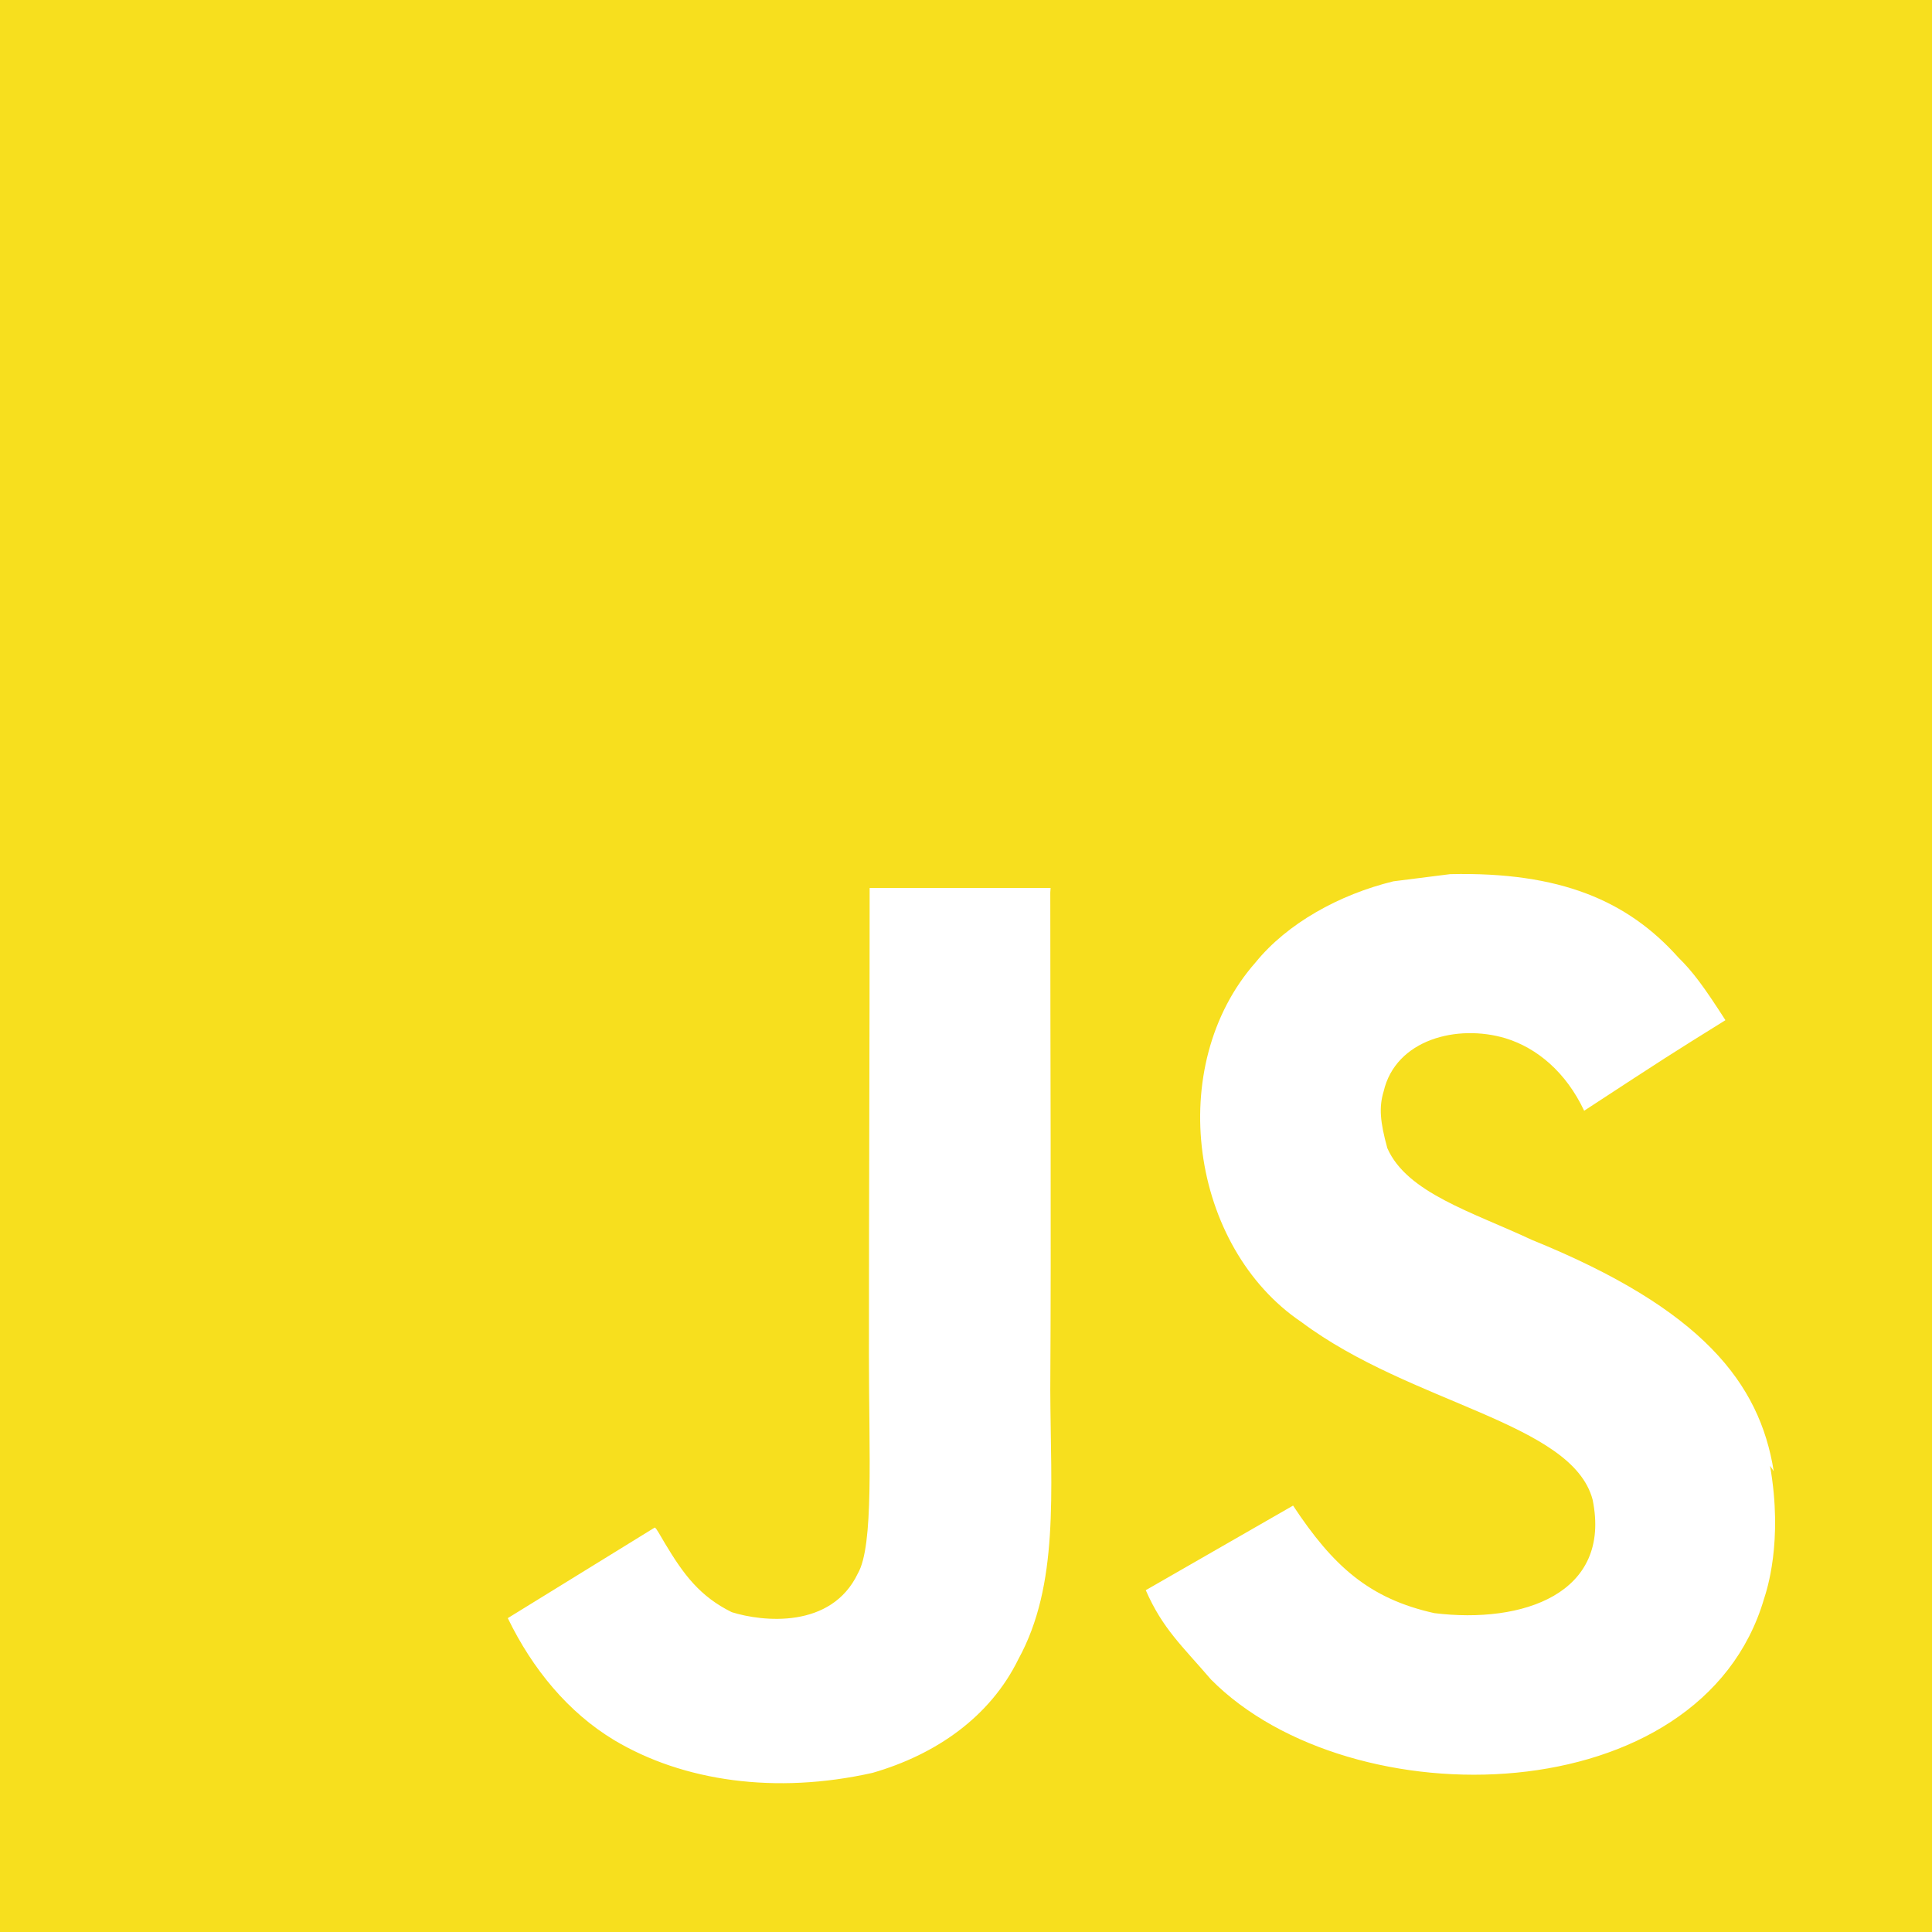
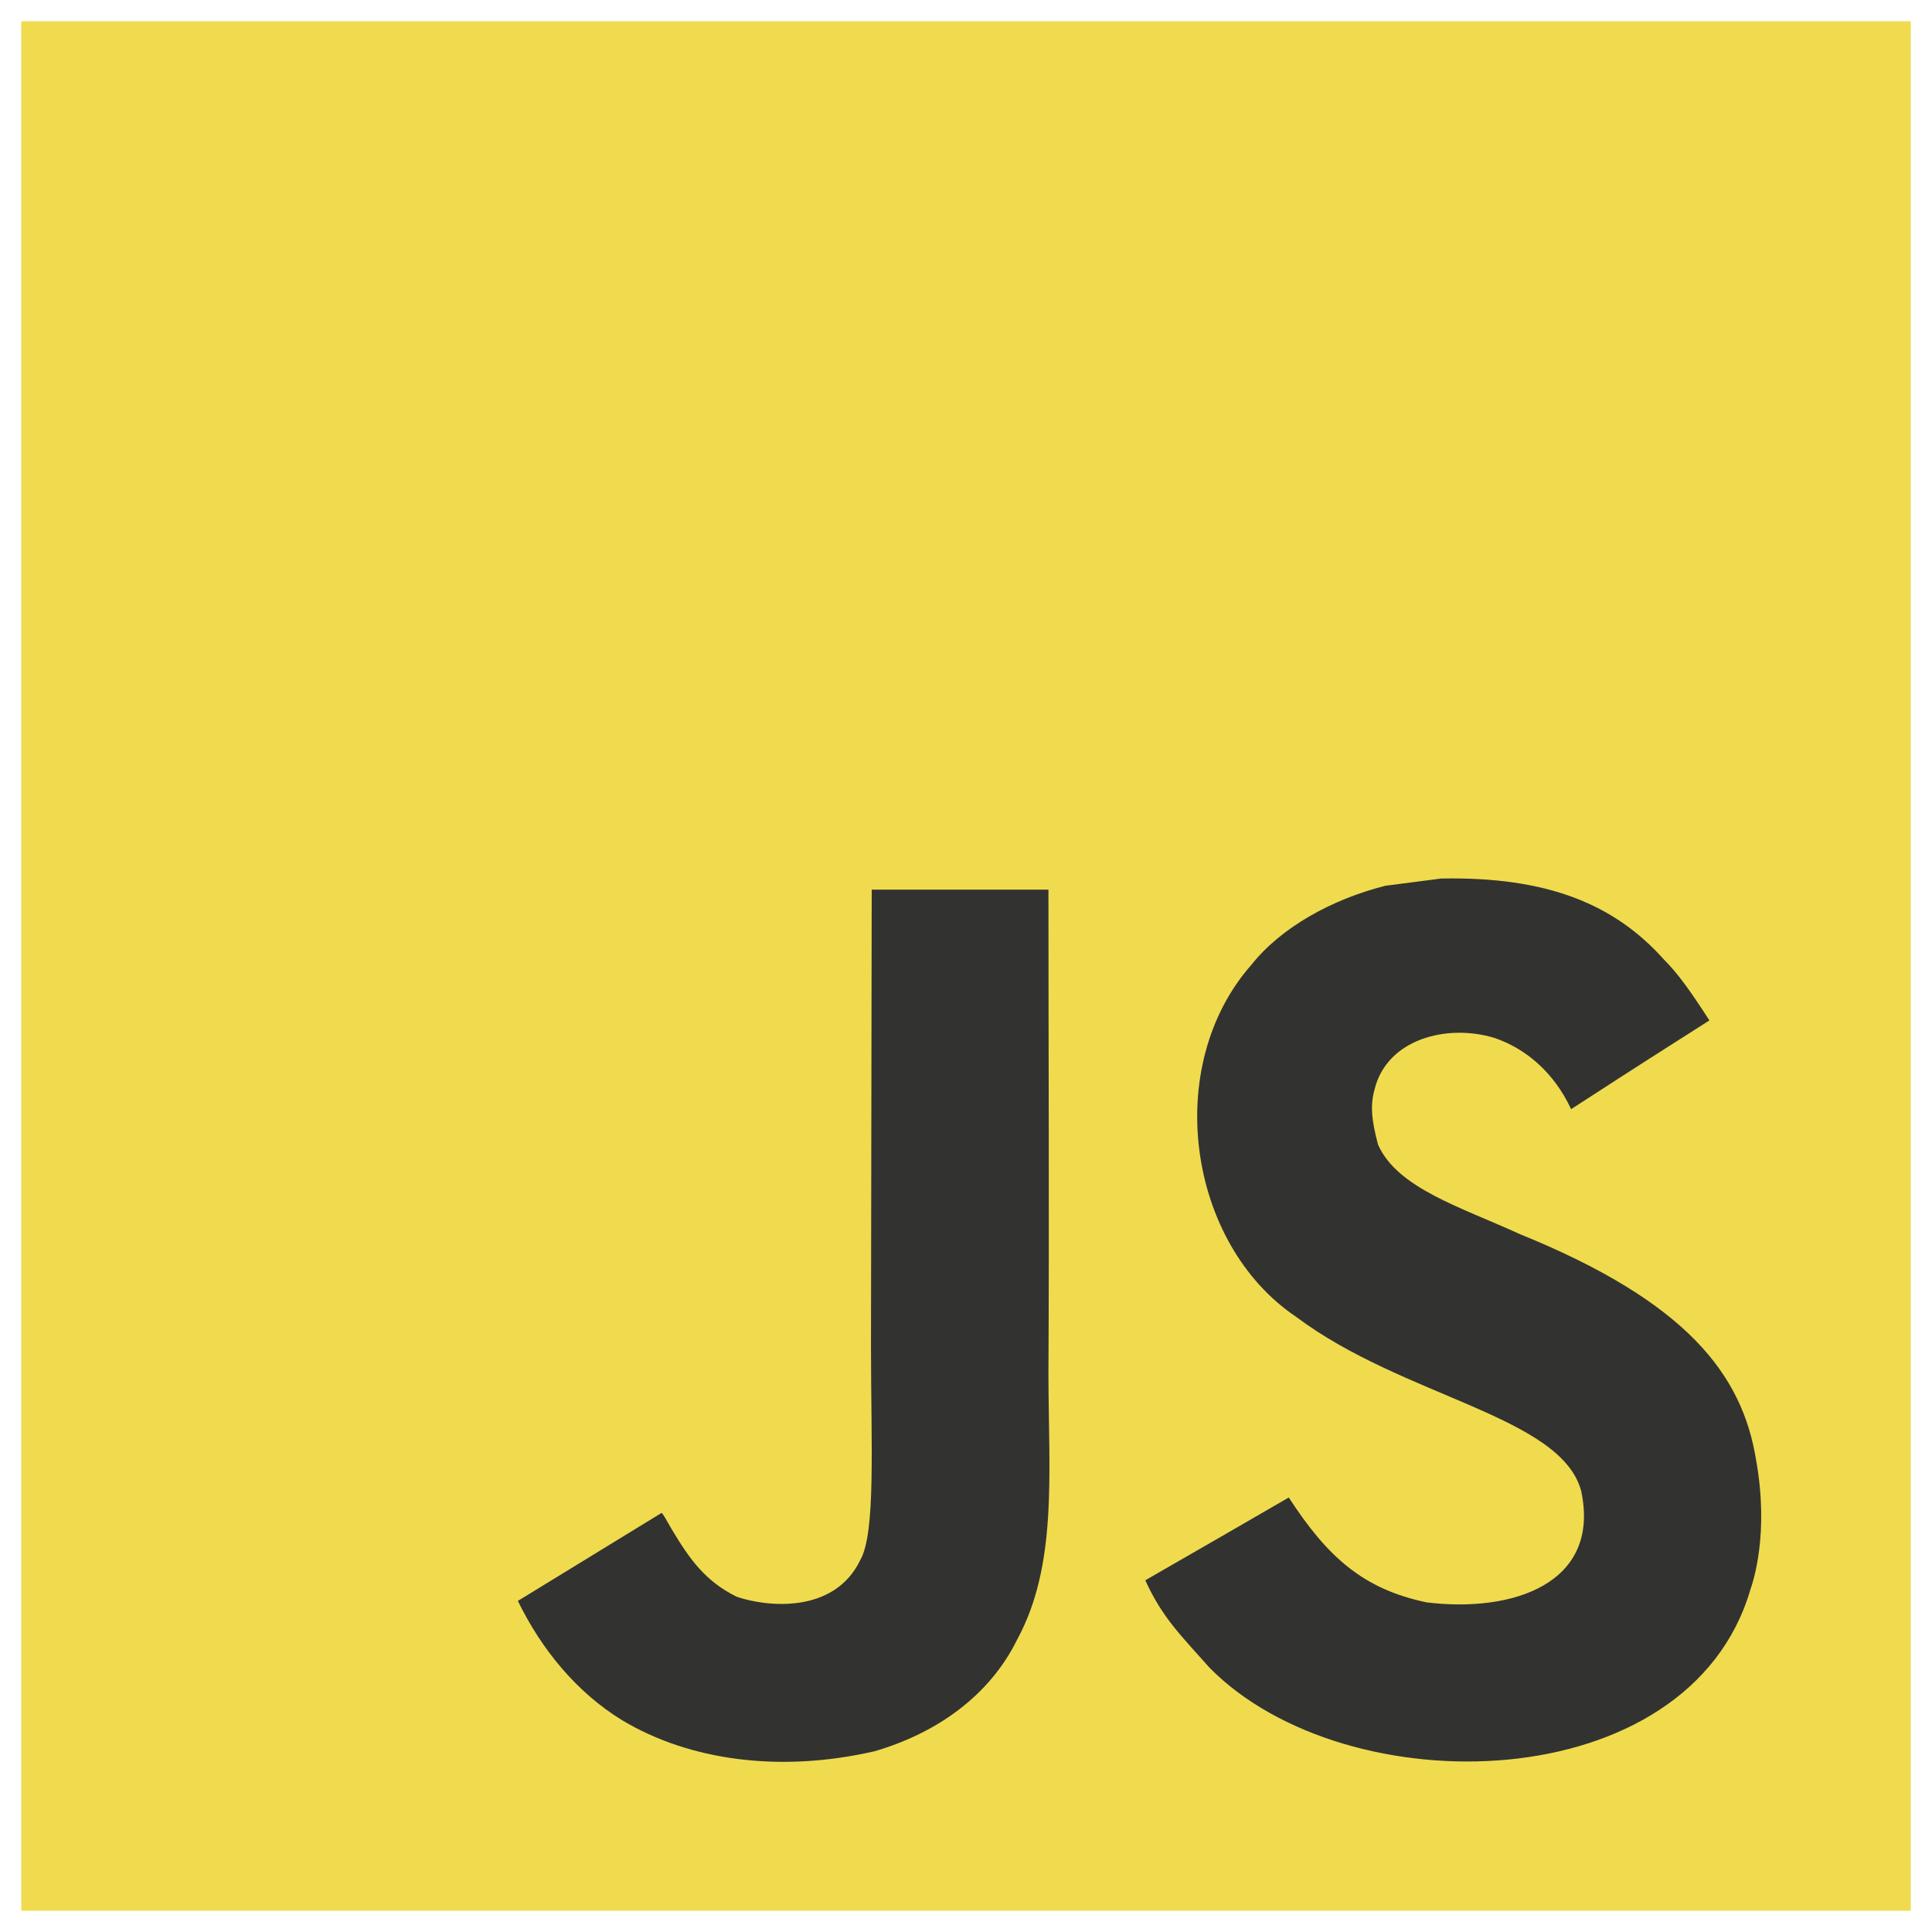
- <svg xmlns="http://www.w3.org/2000/svg" role="img" viewBox="0 0 24 24" fill="#F7DF1E">
-   <path d="M0 0h24v24H0V0zm22.034 18.276c-.175-1.095-.888-2.015-3.003-2.873-.736-.345-1.554-.585-1.797-1.14-.091-.33-.105-.51-.046-.705.15-.646.915-.84 1.515-.66.39.12.75.42.976.9 1.034-.676 1.034-.676 1.755-1.125-.27-.42-.404-.601-.586-.78-.63-.705-1.469-1.065-2.834-1.034l-.705.089c-.676.165-1.32.525-1.71 1.005-1.14 1.291-.811 3.541.569 4.471 1.365 1.02 3.361 1.244 3.616 2.205.24 1.17-.87 1.545-1.966 1.41-.811-.18-1.26-.586-1.755-1.336l-1.83 1.051c.21.48.45.689.81 1.109 1.74 1.756 6.09 1.666 6.871-1.004.029-.09.24-.705.074-1.65l.046.067zm-8.983-7.245h-2.248c0 1.938-.009 3.864-.009 5.805 0 1.232.063 2.363-.138 2.711-.33.689-1.18.601-1.566.48-.396-.196-.597-.466-.83-.855-.063-.105-.11-.196-.127-.196l-1.825 1.125c.305.63.75 1.172 1.324 1.517.855.51 2.004.675 3.207.405.783-.226 1.458-.691 1.811-1.411.51-.93.402-2.07.397-3.346.012-2.054 0-4.109 0-6.179l.004-.056z" />
+ <svg xmlns="http://www.w3.org/2000/svg" viewBox="0 0 128 128">
+   <path fill="#F0DB4F" d="M1.408 1.408h125.184v125.185H1.408z" />
+   <path fill="#323330" d="M116.347 96.736c-.917-5.711-4.641-10.508-15.672-14.981-3.832-1.761-8.104-3.022-9.377-5.926-.452-1.69-.512-2.642-.226-3.665.821-3.32 4.784-4.355 7.925-3.403 2.023.678 3.938 2.237 5.093 4.724 5.402-3.498 5.391-3.475 9.163-5.879-1.381-2.141-2.118-3.129-3.022-4.045-3.249-3.629-7.676-5.498-14.756-5.355l-3.688.477c-3.534.893-6.902 2.748-8.877 5.235-5.926 6.724-4.236 18.492 2.975 23.335 7.104 5.332 17.54 6.545 18.873 11.531 1.297 6.104-4.486 8.08-10.234 7.378-4.236-.881-6.592-3.034-9.139-6.949-4.688 2.713-4.688 2.713-9.508 5.485 1.143 2.499 2.344 3.63 4.26 5.795 9.068 9.198 31.76 8.746 35.83-5.176.165-.478 1.261-3.666.38-8.581zM69.462 58.943H57.753l-.048 30.272c0 6.438.333 12.34-.714 14.149-1.713 3.558-6.152 3.117-8.175 2.427-2.059-1.012-3.106-2.451-4.319-4.485-.333-.584-.583-1.036-.667-1.071l-9.52 5.83c1.583 3.249 3.915 6.069 6.902 7.901 4.462 2.678 10.459 3.499 16.731 2.059 4.082-1.189 7.604-3.652 9.448-7.401 2.666-4.915 2.094-10.864 2.07-17.444.06-10.735.001-21.468.001-32.237z" />
</svg>
